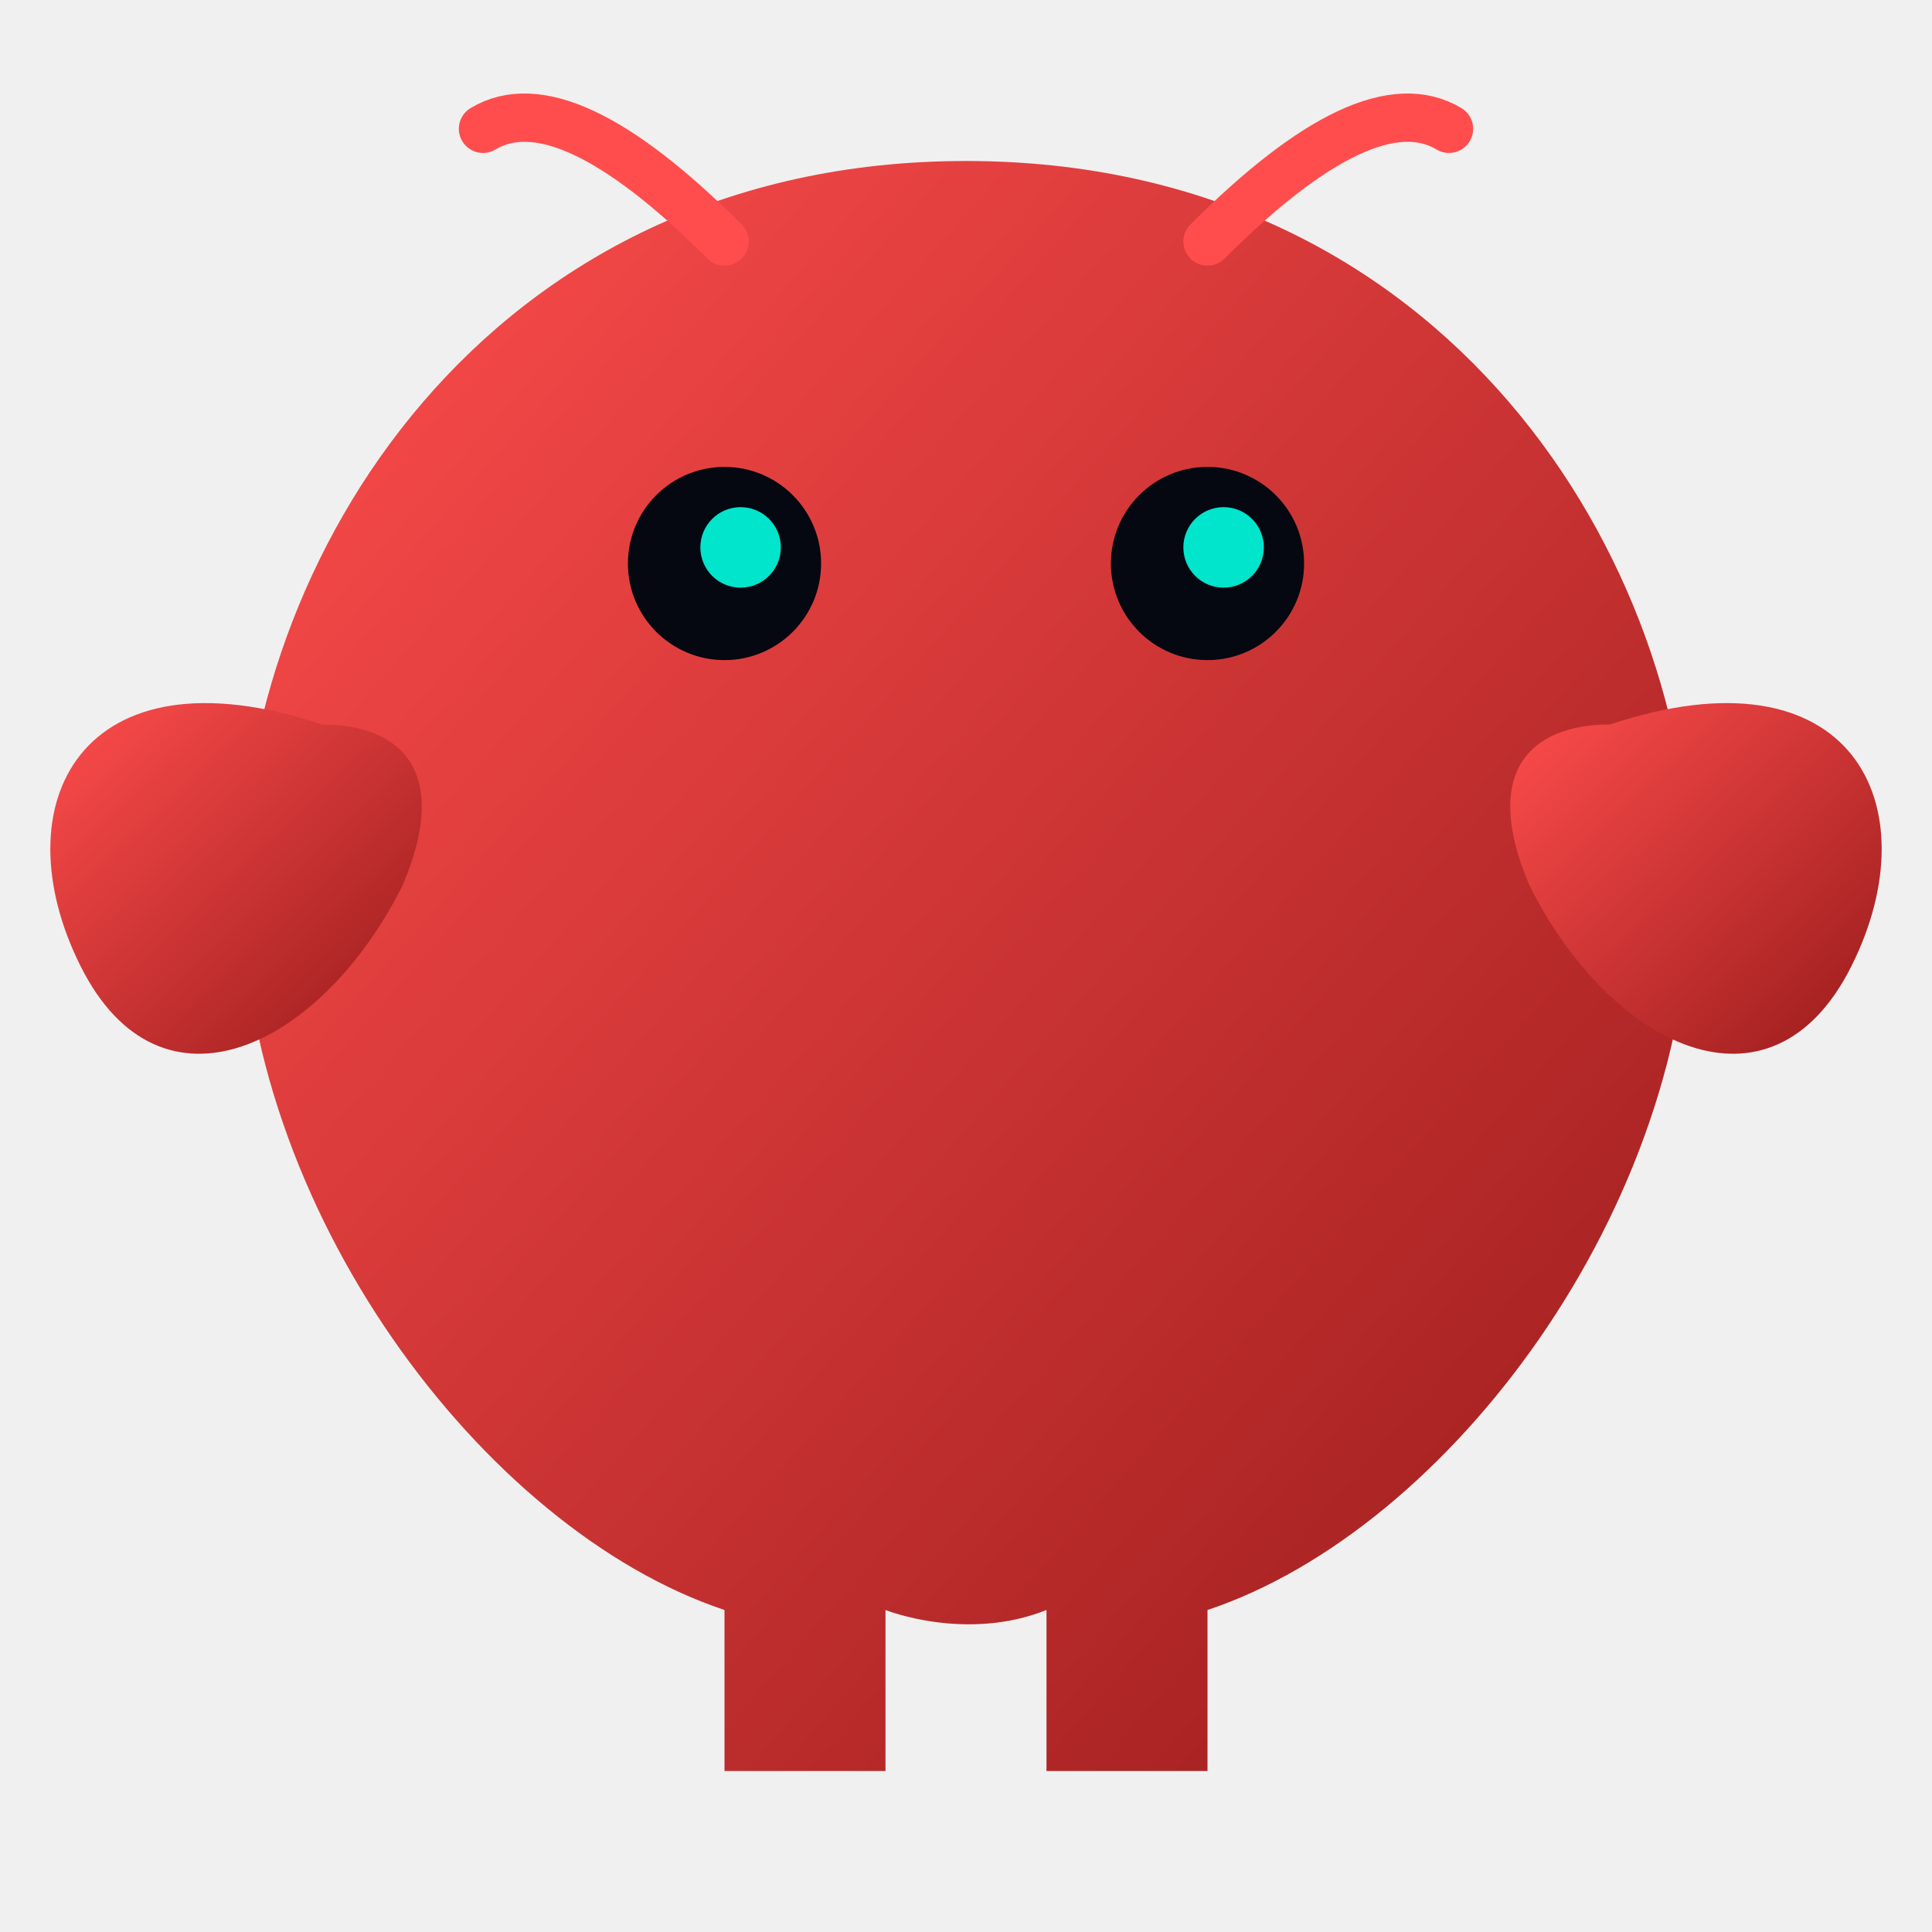
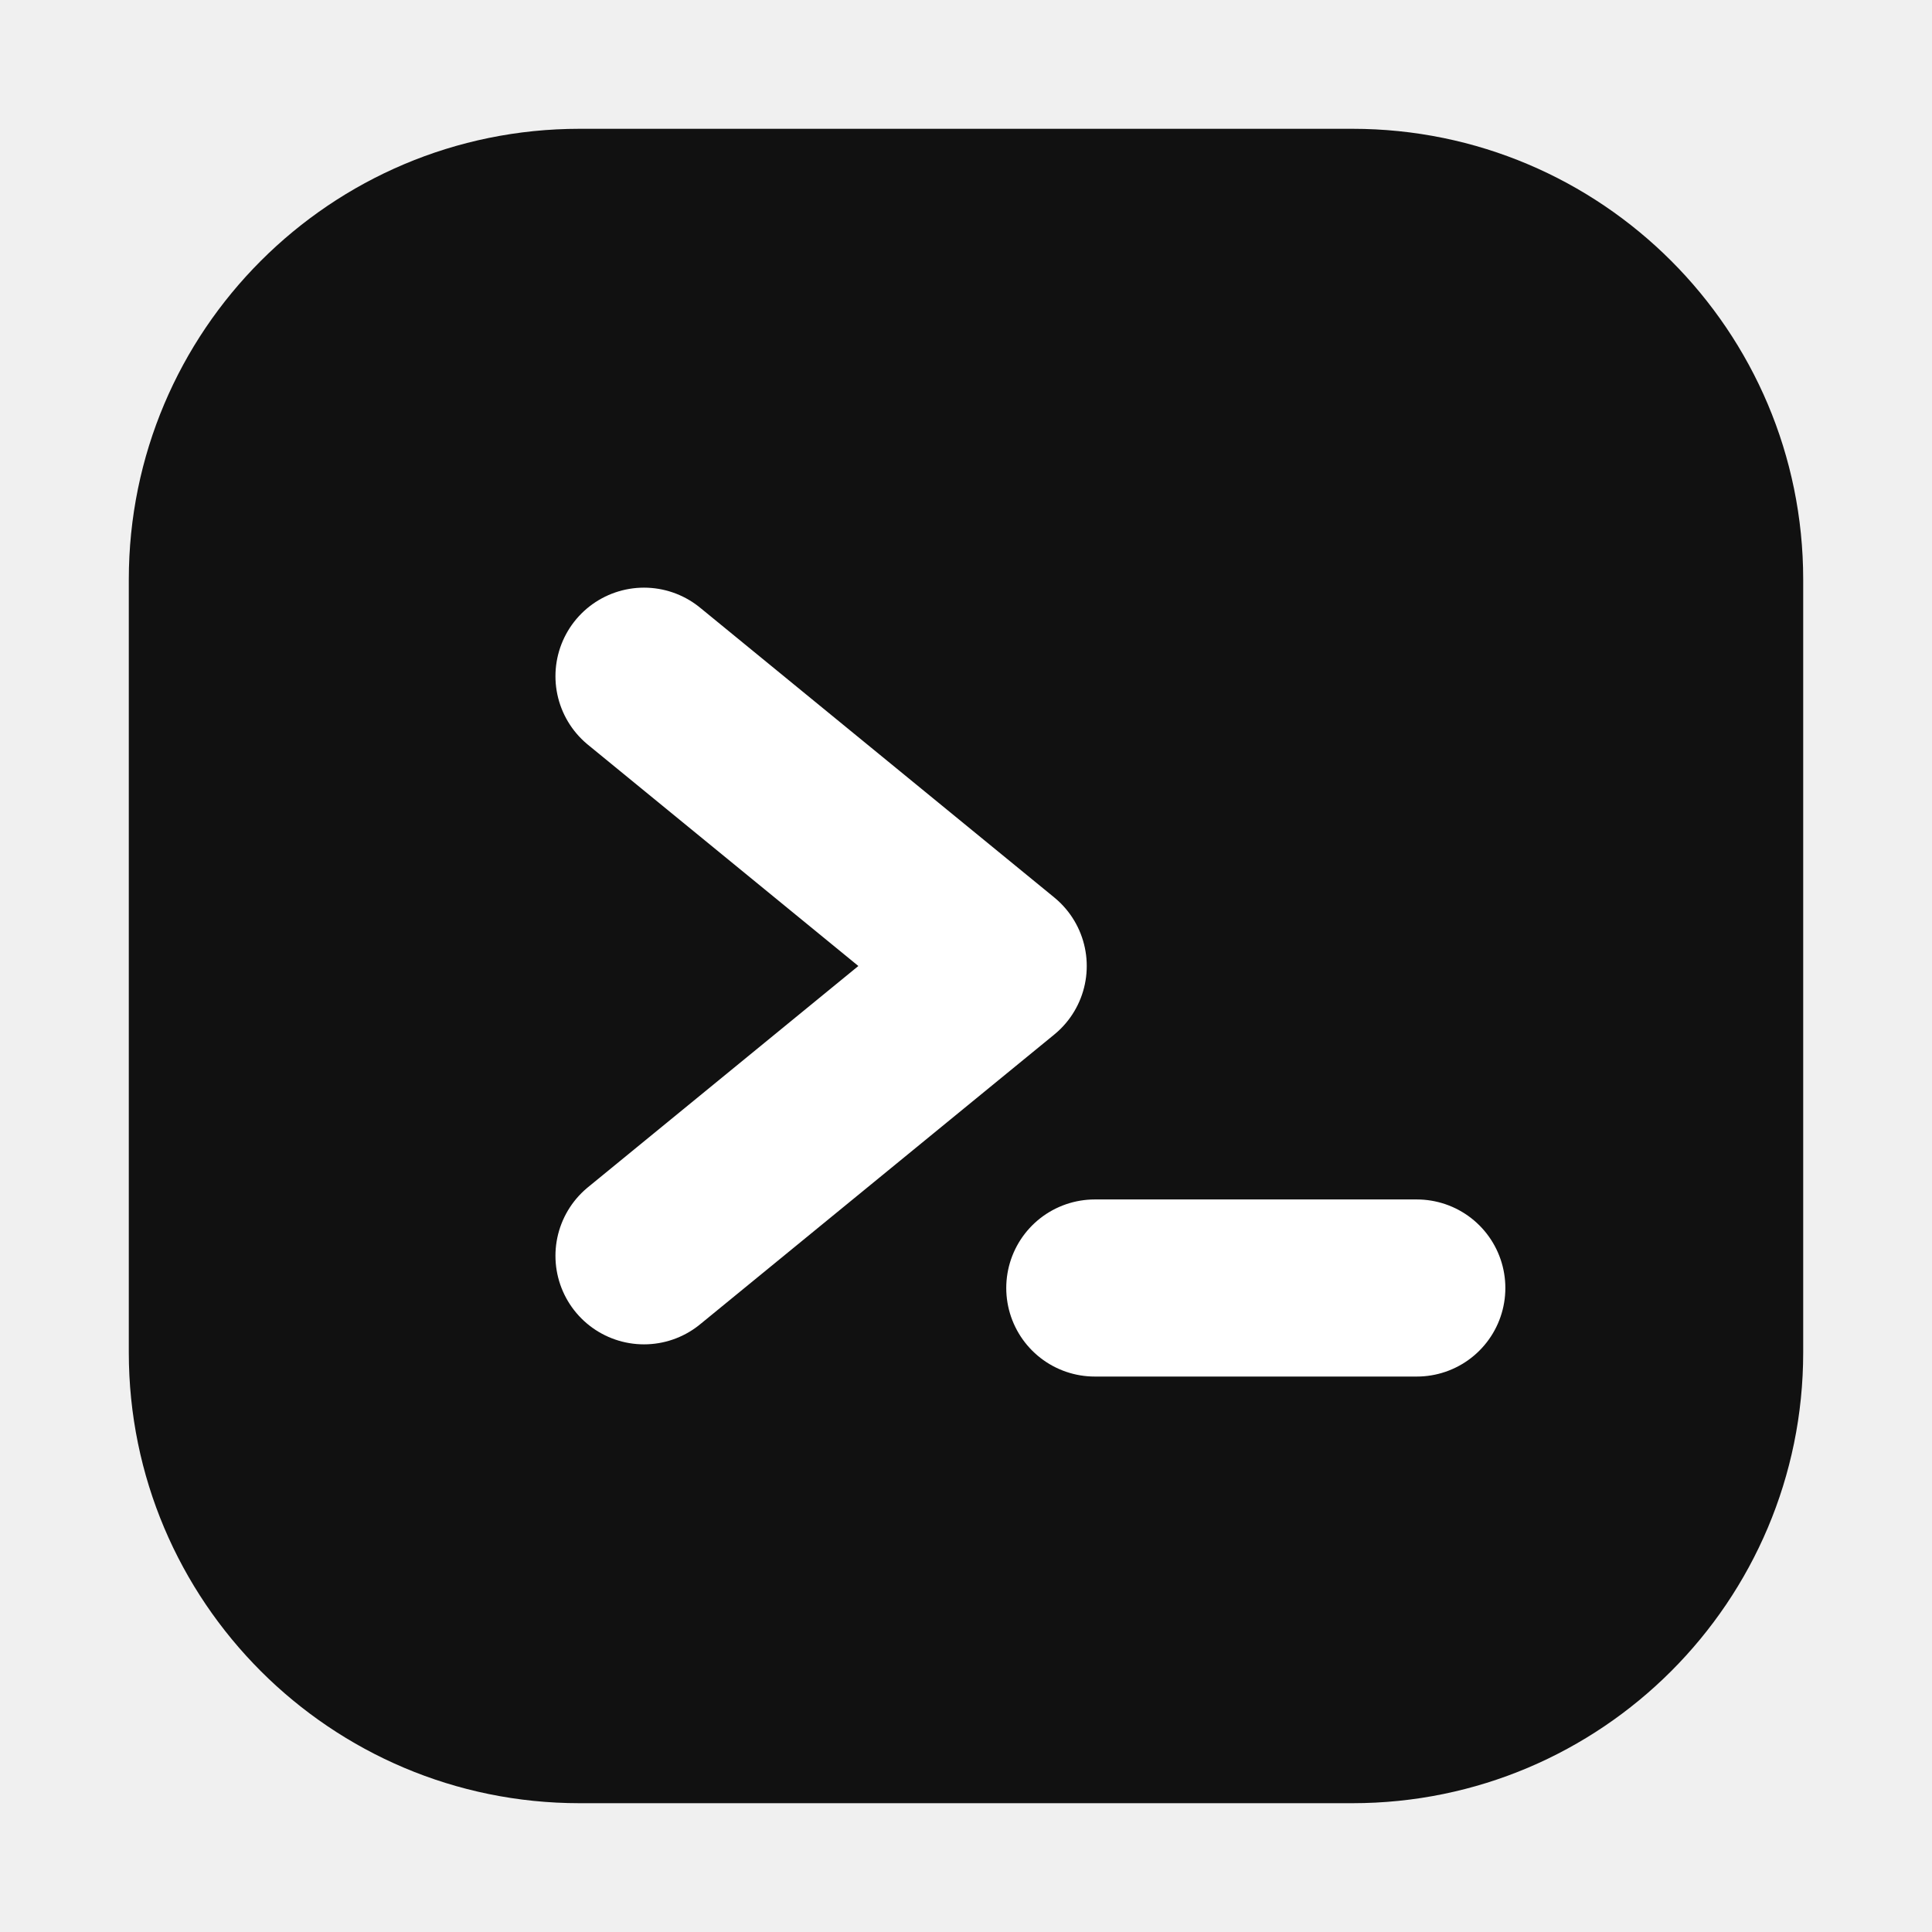
<svg xmlns="http://www.w3.org/2000/svg" viewBox="0 0 120 120" fill="none">
-   <defs>
-     <linearGradient id="lobster-gradient" x1="0%" y1="0%" x2="100%" y2="100%">
-       <stop offset="0%" stop-color="#ff4d4d" />
-       <stop offset="100%" stop-color="#991b1b" />
-     </linearGradient>
-   </defs>
-   <g>
-     <animateTransform attributeName="transform" type="translate" additive="sum" values="0 0; 0 -5; 0 0" keyTimes="0; 0.5; 1" dur="4s" repeatCount="indefinite" calcMode="spline" keySplines="0.42 0 0.58 1; 0.42 0 0.58 1" />
-     <path d="M60 10 C30 10 15 35 15 55 C15 75 30 95 45 100 L45 110 L55 110 L55 100 C55 100 60 102 65 100 L65 110 L75 110 L75 100 C90 95 105 75 105 55 C105 35 90 10 60 10Z" fill="url(#lobster-gradient)" />
-     <path d="M20 45 C5 40 0 50 5 60 C10 70 20 65 25 55 C28 48 25 45 20 45Z" fill="url(#lobster-gradient)">
-       <animateTransform attributeName="transform" type="rotate" values="0 26 53; 0 26 53; -8 26 53; 0 26 53; 0 26 53" keyTimes="0; 0.85; 0.9; 0.95; 1" dur="4s" repeatCount="indefinite" calcMode="spline" keySplines="0.42 0 0.58 1; 0.42 0 0.58 1; 0.42 0 0.58 1; 0.42 0 0.58 1" />
-     </path>
-     <path d="M100 45 C115 40 120 50 115 60 C110 70 100 65 95 55 C92 48 95 45 100 45Z" fill="url(#lobster-gradient)">
-       <animateTransform attributeName="transform" type="rotate" values="0 94 53; 0 94 53; -8 94 53; 0 94 53; 0 94 53" keyTimes="0; 0.85; 0.9; 0.95; 1" dur="4s" begin="0.2s" repeatCount="indefinite" calcMode="spline" keySplines="0.42 0 0.58 1; 0.42 0 0.58 1; 0.42 0 0.58 1; 0.42 0 0.58 1" />
-     </path>
-     <path d="M45 15 Q35 5 30 8" stroke="#ff4d4d" stroke-width="3" stroke-linecap="round">
-       <animateTransform attributeName="transform" type="rotate" values="0 37.5 11; -3 37.5 11; 3 37.5 11; 0 37.5 11" keyTimes="0; 0.25; 0.75; 1" dur="2s" repeatCount="indefinite" calcMode="spline" keySplines="0.42 0 0.58 1; 0.42 0 0.58 1; 0.42 0 0.58 1" />
-     </path>
-     <path d="M75 15 Q85 5 90 8" stroke="#ff4d4d" stroke-width="3" stroke-linecap="round">
-       <animateTransform attributeName="transform" type="rotate" values="0 82.5 11; -3 82.5 11; 3 82.5 11; 0 82.5 11" keyTimes="0; 0.25; 0.75; 1" dur="2s" repeatCount="indefinite" calcMode="spline" keySplines="0.42 0 0.58 1; 0.42 0 0.58 1; 0.42 0 0.58 1" />
-     </path>
-     <circle cx="45" cy="35" r="6" fill="#050810" />
-     <circle cx="75" cy="35" r="6" fill="#050810" />
-     <circle cx="46" cy="34" r="2.5" fill="#00e5cc">
-       <animate attributeName="opacity" values="1; 1; 0.3; 1" keyTimes="0; 0.9; 0.95; 1" dur="3s" repeatCount="indefinite" />
-     </circle>
-     <circle cx="76" cy="34" r="2.5" fill="#00e5cc">
-       <animate attributeName="opacity" values="1; 1; 0.3; 1" keyTimes="0; 0.9; 0.95; 1" dur="3s" repeatCount="indefinite" />
-     </circle>
-   </g>
+   <rect x="8" y="8" width="104" height="104" rx="28" fill="#111111" />
+   <path d="M40 42L62 60L40 78M68 80H88" fill="none" stroke="#ffffff" stroke-width="11" stroke-linecap="round" stroke-linejoin="round" />
</svg>
